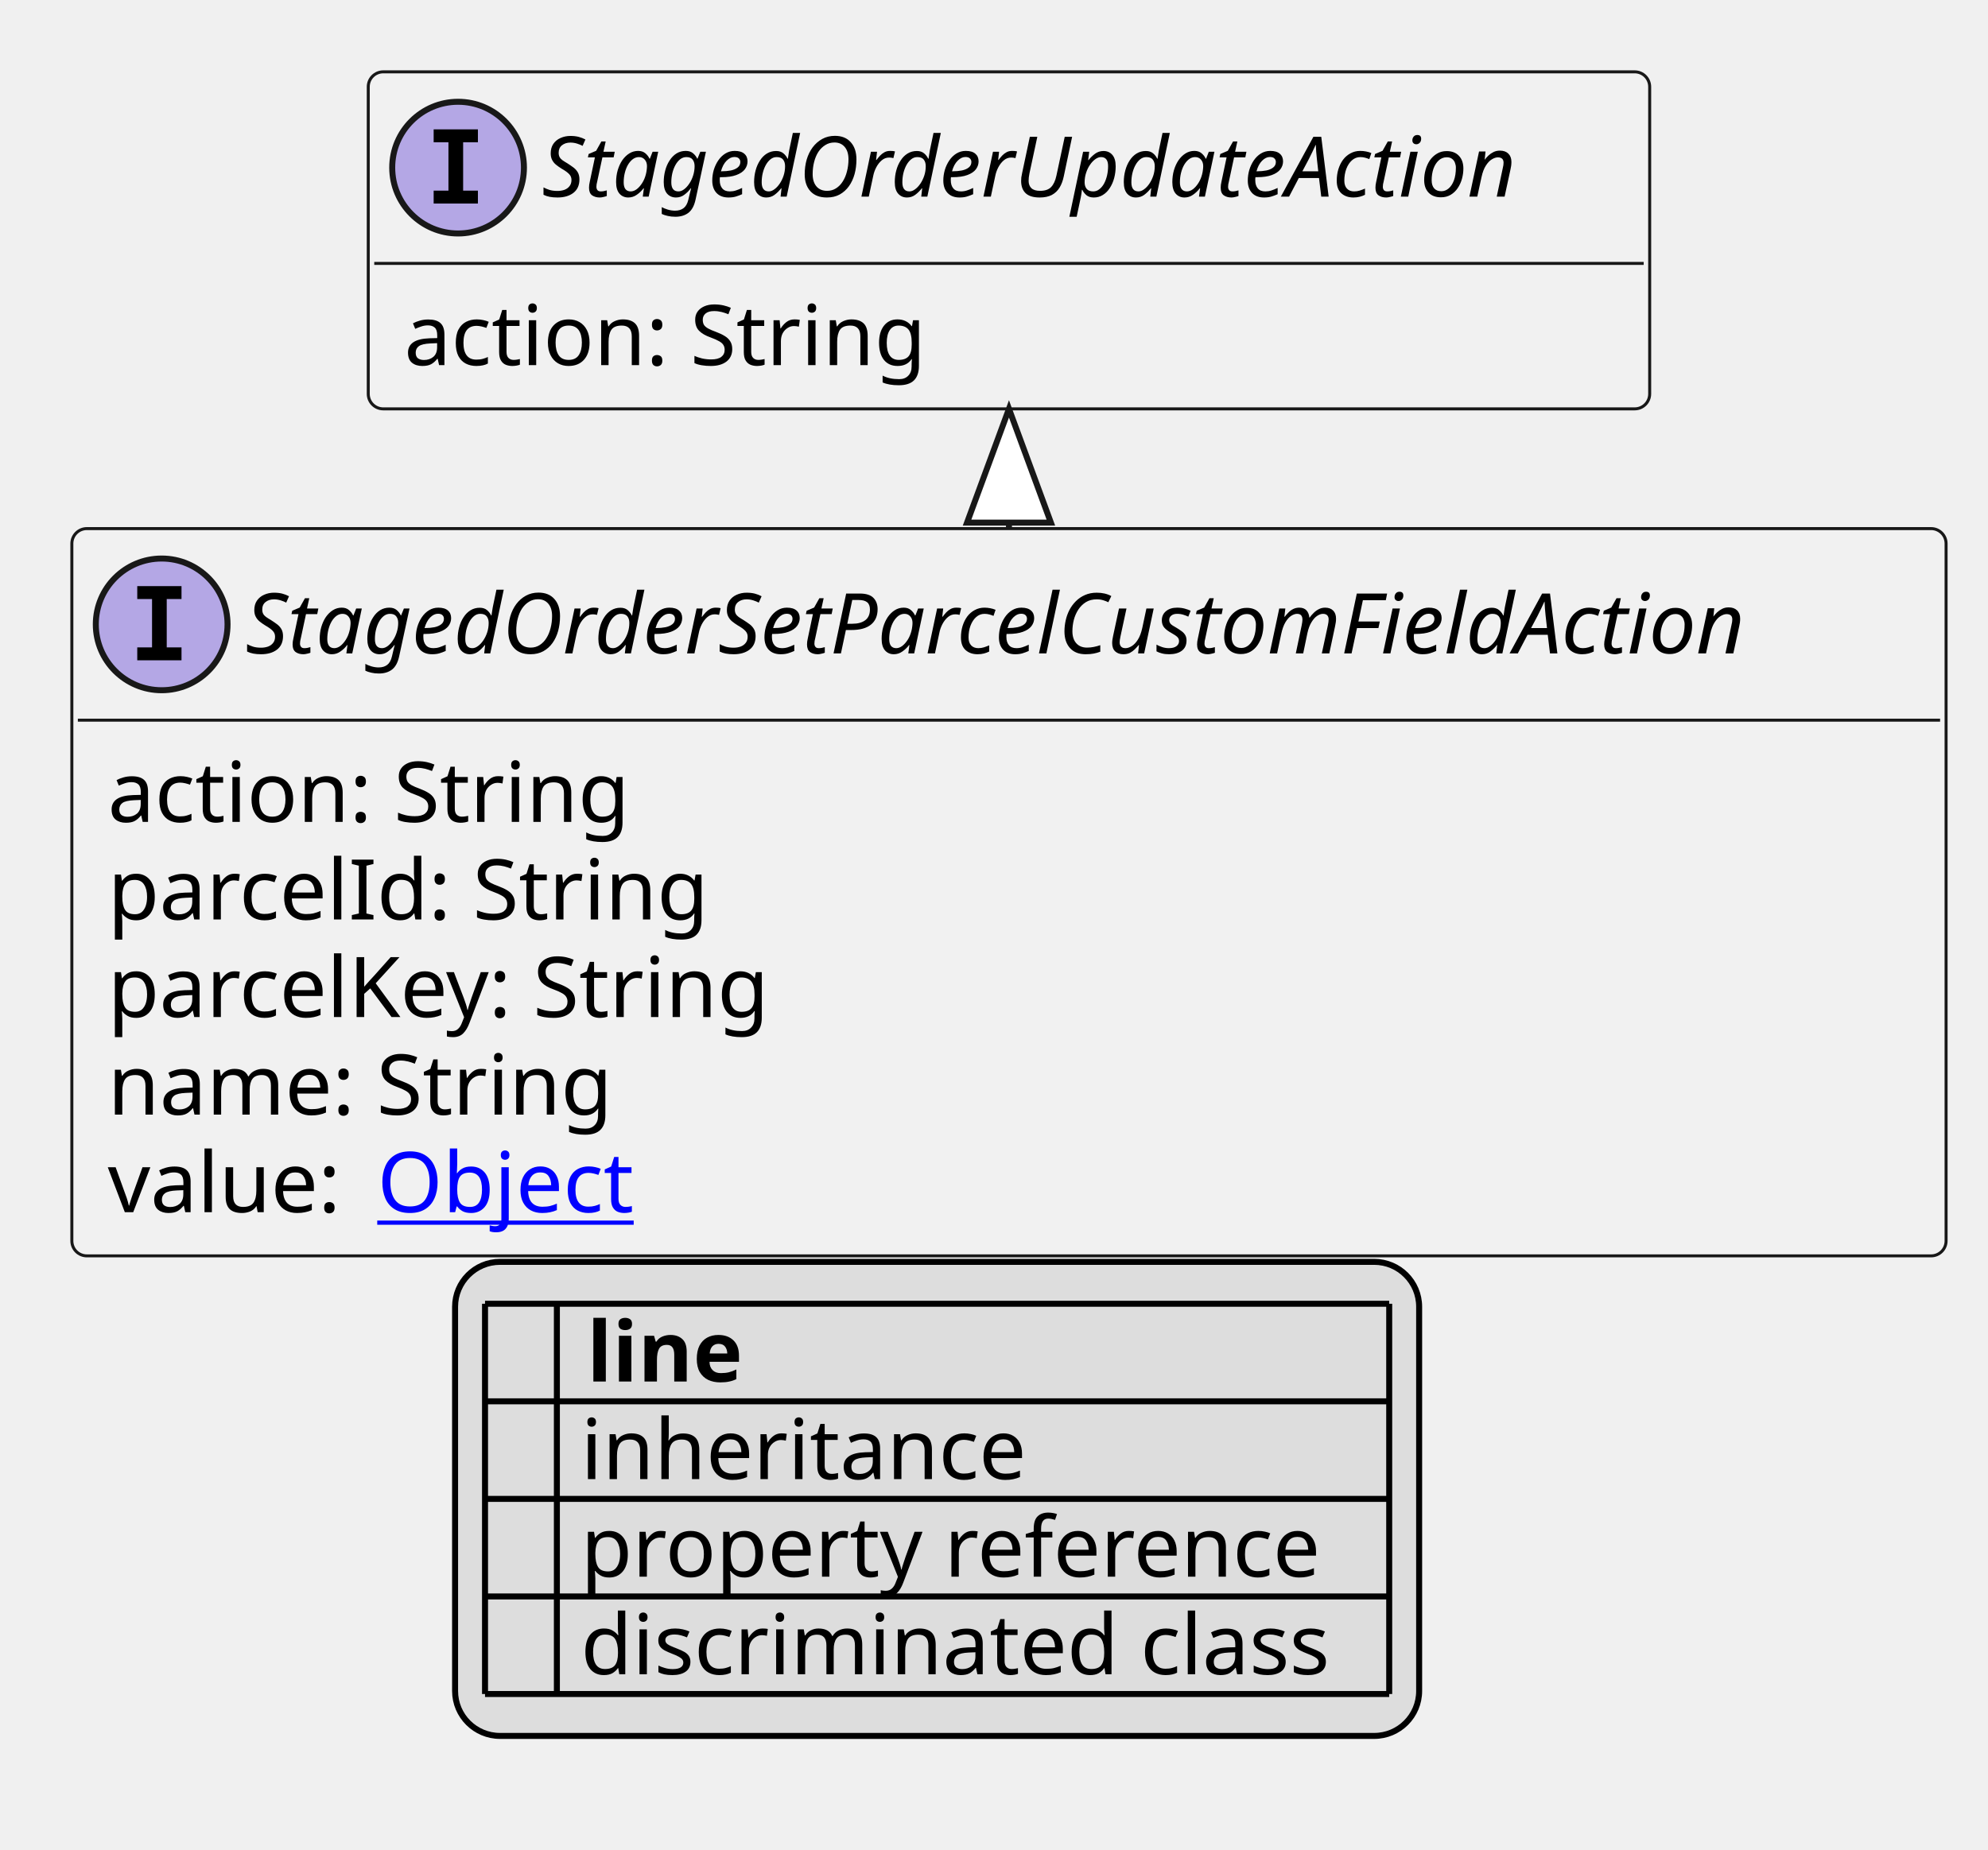
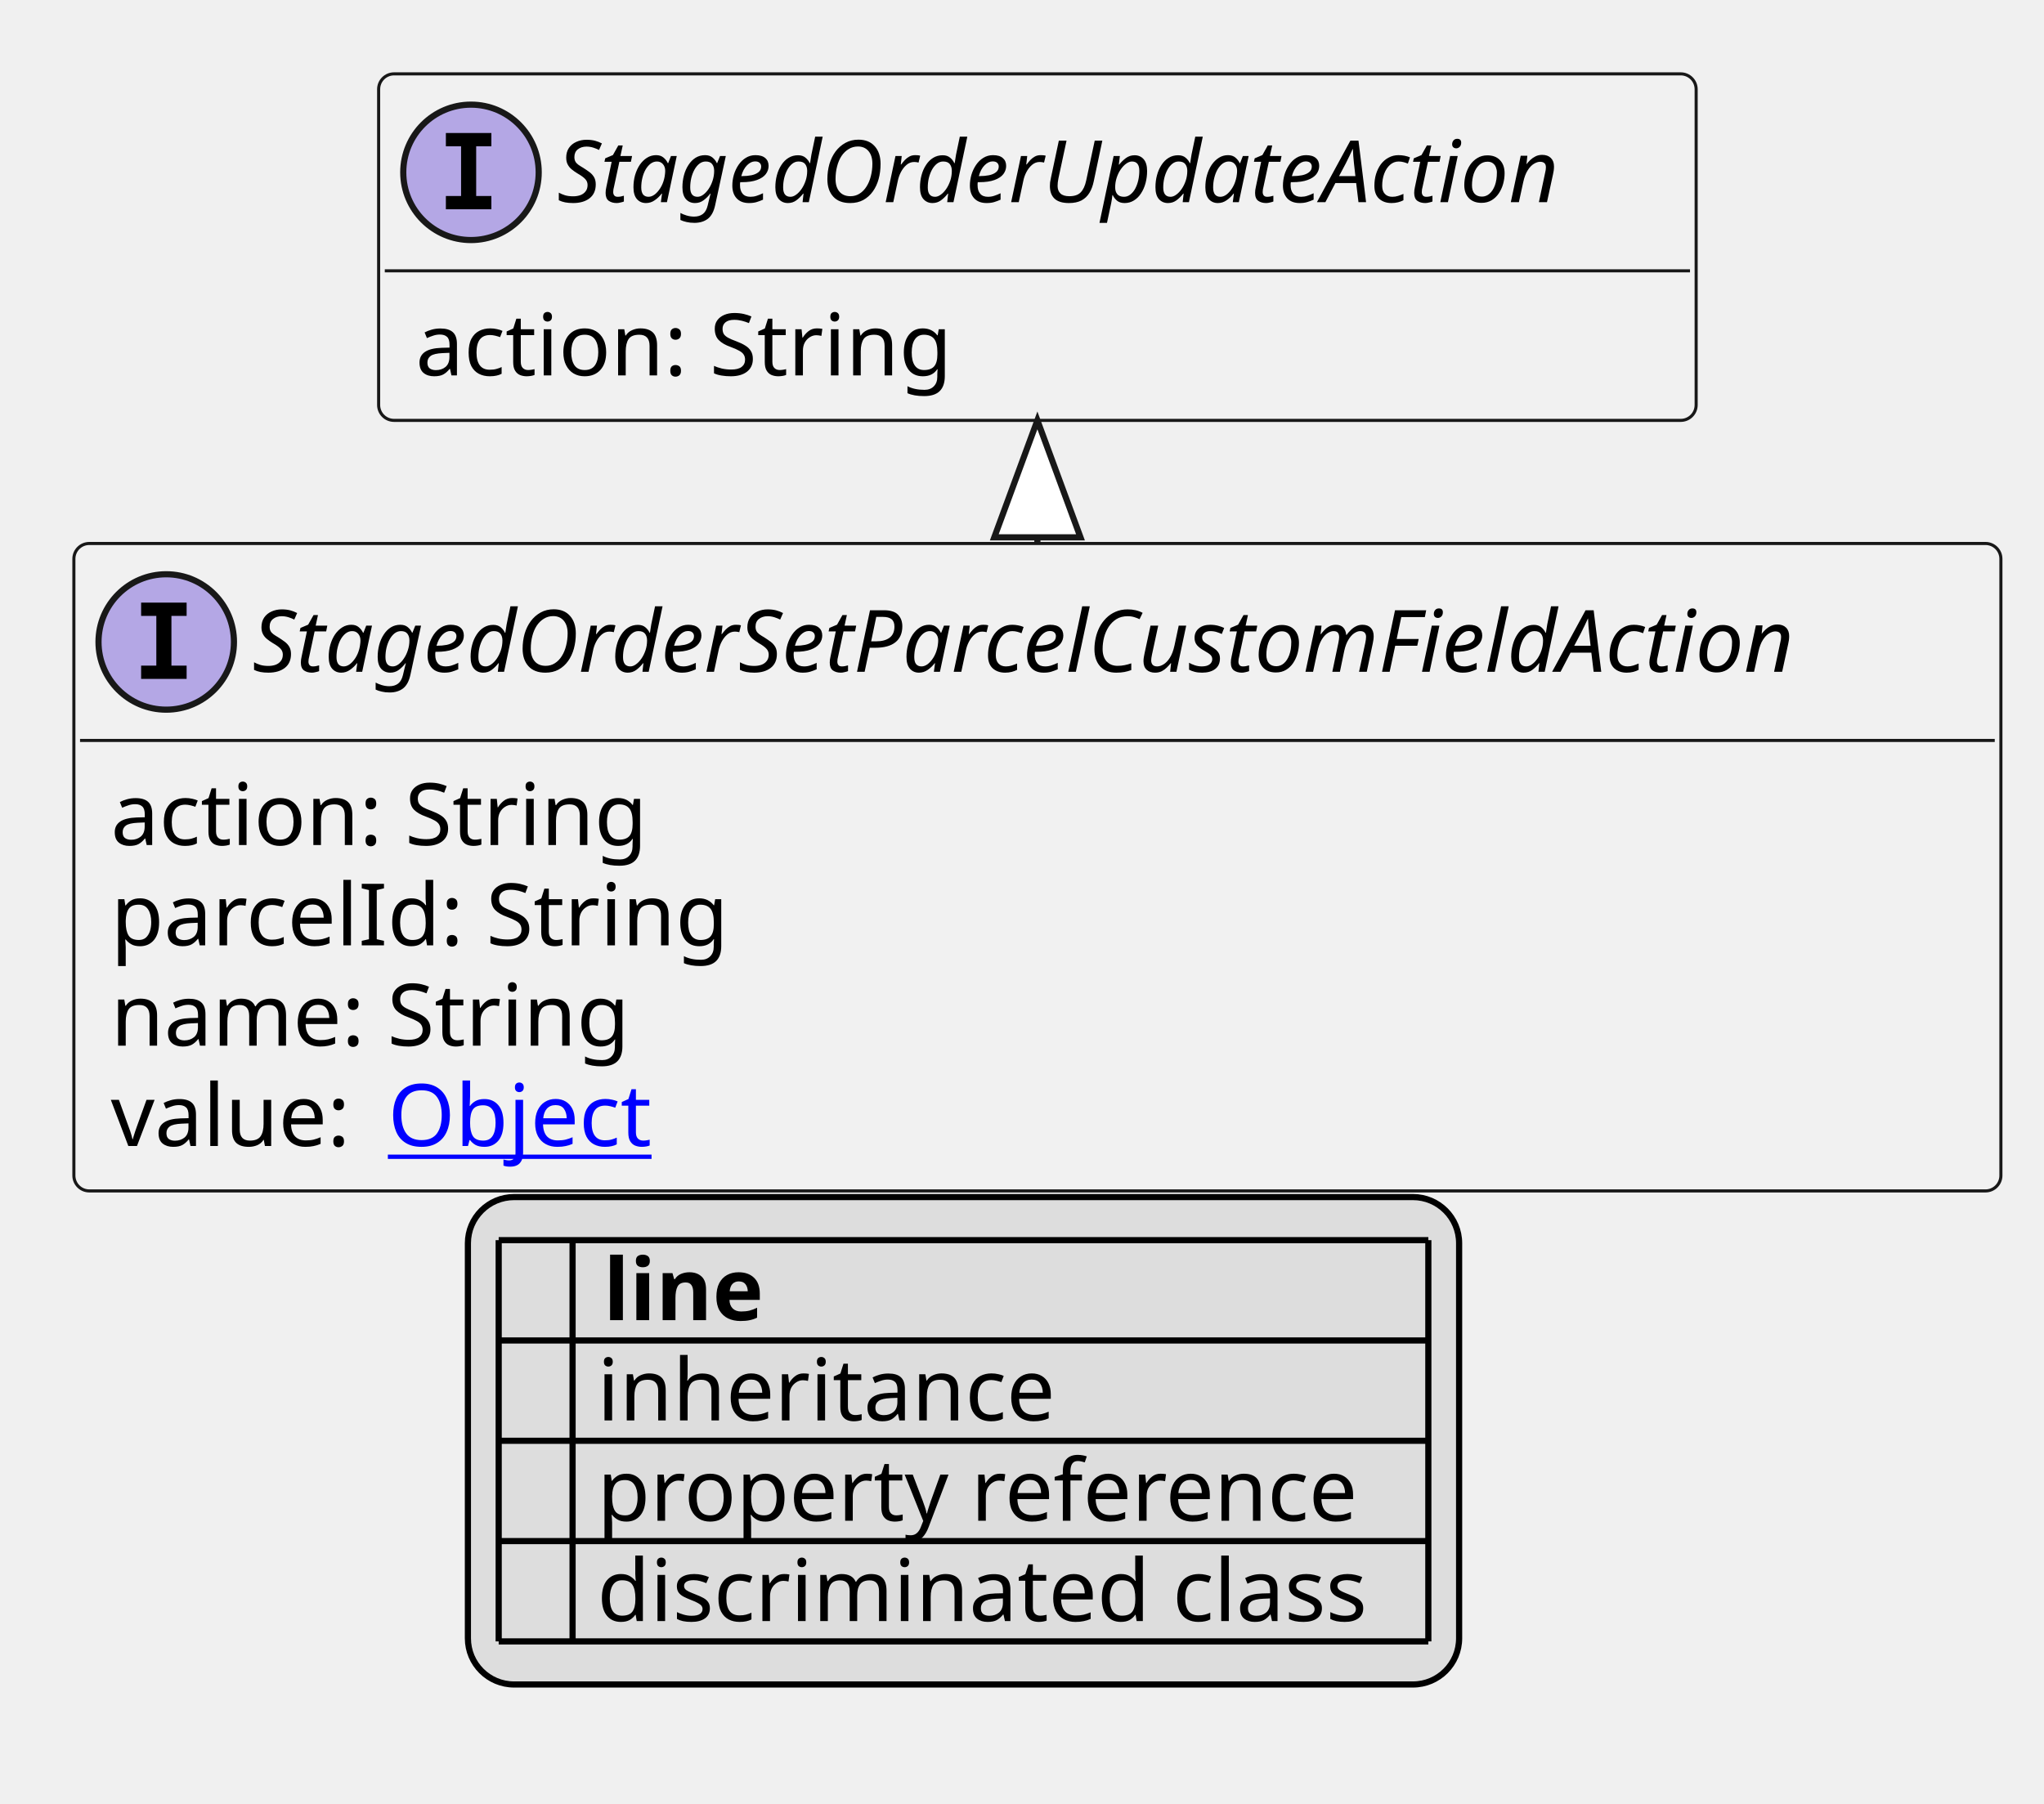
- <svg xmlns="http://www.w3.org/2000/svg" xmlns:xlink="http://www.w3.org/1999/xlink" contentStyleType="text/css" height="309px" preserveAspectRatio="none" style="width:332px;height:309px;background:#FFFFFF;" version="1.1" viewBox="0 0 332 309" width="332px" zoomAndPan="magnify">
+ <svg xmlns="http://www.w3.org/2000/svg" xmlns:xlink="http://www.w3.org/1999/xlink" contentStyleType="text/css" height="293px" preserveAspectRatio="none" style="width:332px;height:293px;background:#FFFFFF;" version="1.1" viewBox="0 0 332 293" width="332px" zoomAndPan="magnify">
  <defs>
-     <filter height="1" id="b1kcjytn6w6tmj0" width="1" x="0" y="0">
+     <filter height="1" id="b1gty08be9byfj0" width="1" x="0" y="0">
      <feFlood flood-color="#000000" result="flood" />
      <feComposite in="SourceGraphic" in2="flood" operator="over" />
    </filter>
-     <filter height="1" id="b1kcjytn6w6tmj1" width="1" x="0" y="0">
+     <filter height="1" id="b1gty08be9byfj1" width="1" x="0" y="0">
      <feFlood flood-color="#008000" result="flood" />
      <feComposite in="SourceGraphic" in2="flood" operator="over" />
    </filter>
-     <filter height="1" id="b1kcjytn6w6tmj2" width="1" x="0" y="0">
+     <filter height="1" id="b1gty08be9byfj2" width="1" x="0" y="0">
      <feFlood flood-color="#0000FF" result="flood" />
      <feComposite in="SourceGraphic" in2="flood" operator="over" />
    </filter>
  </defs>
  <g>
    <a href="StagedOrderSetParcelCustomFieldAction.svg" target="_top" title="StagedOrderSetParcelCustomFieldAction.svg" xlink:actuate="onRequest" xlink:href="StagedOrderSetParcelCustomFieldAction.svg" xlink:show="new" xlink:title="StagedOrderSetParcelCustomFieldAction.svg" xlink:type="simple">
      <g id="elem_StagedOrderSetParcelCustomFieldAction">
-         <rect codeLine="10" fill="#F1F1F1" height="121.484" id="StagedOrderSetParcelCustomFieldAction" rx="2.5" ry="2.5" style="stroke:#181818;stroke-width:0.5;" width="313" x="12" y="88.297" />
+         <rect codeLine="10" fill="#F1F1F1" height="105.188" id="StagedOrderSetParcelCustomFieldAction" rx="2.5" ry="2.5" style="stroke:#181818;stroke-width:0.5;" width="313" x="12" y="88.297" />
        <ellipse cx="27" cy="104.297" fill="#B4A7E5" rx="11" ry="11" style="stroke:#181818;stroke-width:1.0;" />
        <path d="M22.922,100.062 L22.922,97.906 L30.312,97.906 L30.312,100.062 L27.844,100.062 L27.844,108.141 L30.312,108.141 L30.312,110.297 L22.922,110.297 L22.922,108.141 L25.391,108.141 L25.391,100.062 L22.922,100.062 Z " fill="#000000" />
        <text fill="#000000" font-family="sans-serif" font-size="14" font-style="italic" lengthAdjust="spacing" textLength="281" x="41" y="109.144">StagedOrderSetParcelCustomFieldAction</text>
        <line style="stroke:#181818;stroke-width:0.5;" x1="13" x2="324" y1="120.297" y2="120.297" />
        <text fill="#000000" font-family="sans-serif" font-size="14" lengthAdjust="spacing" textLength="91" x="18" y="137.292">action: String</text>
        <text fill="#000000" font-family="sans-serif" font-size="14" lengthAdjust="spacing" textLength="103" x="18" y="153.589">parcelId: String</text>
-         <text fill="#000000" font-family="sans-serif" font-size="14" lengthAdjust="spacing" textLength="116" x="18" y="169.886">parcelKey: String</text>
-         <text fill="#000000" font-family="sans-serif" font-size="14" lengthAdjust="spacing" textLength="88" x="18" y="186.183">name: String</text>
-         <text fill="#000000" font-family="sans-serif" font-size="14" lengthAdjust="spacing" textLength="41" x="18" y="202.48">value:</text>
+         <text fill="#000000" font-family="sans-serif" font-size="14" lengthAdjust="spacing" textLength="88" x="18" y="169.886">name: String</text>
+         <text fill="#000000" font-family="sans-serif" font-size="14" lengthAdjust="spacing" textLength="41" x="18" y="186.183">value:</text>
        <a href="Object.svg" target="_top" title="Object.svg" xlink:actuate="onRequest" xlink:href="Object.svg" xlink:show="new" xlink:title="Object.svg" xlink:type="simple">
-           <text fill="#0000FF" font-family="sans-serif" font-size="14" lengthAdjust="spacing" text-decoration="underline" textLength="45" x="63" y="202.48">Object</text>
+           <text fill="#0000FF" font-family="sans-serif" font-size="14" lengthAdjust="spacing" text-decoration="underline" textLength="45" x="63" y="186.183">Object</text>
        </a>
      </g>
    </a>
    <a href="StagedOrderUpdateAction.svg" target="_top" title="StagedOrderUpdateAction.svg" xlink:actuate="onRequest" xlink:href="StagedOrderUpdateAction.svg" xlink:show="new" xlink:title="StagedOrderUpdateAction.svg" xlink:type="simple">
      <g id="elem_StagedOrderUpdateAction">
-         <rect codeLine="17" fill="#F1F1F1" height="56.297" id="StagedOrderUpdateAction" rx="2.5" ry="2.5" style="stroke:#181818;stroke-width:0.5;" width="214" x="61.5" y="12" />
+         <rect codeLine="16" fill="#F1F1F1" height="56.297" id="StagedOrderUpdateAction" rx="2.5" ry="2.5" style="stroke:#181818;stroke-width:0.5;" width="214" x="61.5" y="12" />
        <ellipse cx="76.5" cy="28" fill="#B4A7E5" rx="11" ry="11" style="stroke:#181818;stroke-width:1.0;" />
        <path d="M72.422,23.766 L72.422,21.609 L79.812,21.609 L79.812,23.766 L77.344,23.766 L77.344,31.844 L79.812,31.844 L79.812,34 L72.422,34 L72.422,31.844 L74.891,31.844 L74.891,23.766 L72.422,23.766 Z " fill="#000000" />
        <text fill="#000000" font-family="sans-serif" font-size="14" font-style="italic" lengthAdjust="spacing" textLength="182" x="90.5" y="32.847">StagedOrderUpdateAction</text>
        <line style="stroke:#181818;stroke-width:0.5;" x1="62.5" x2="274.5" y1="44" y2="44" />
        <text fill="#000000" font-family="sans-serif" font-size="14" lengthAdjust="spacing" textLength="91" x="67.5" y="60.995">action: String</text>
      </g>
    </a>
    <line style="stroke:#181818;stroke-width:1.0;" x1="168.5" x2="168.5" y1="68.297" y2="88.297" />
    <polygon fill="#FFFFFF" points="168.5,68.297,161.5,87.297,175.5,87.297,168.5,68.297" style="stroke:#181818;stroke-width:1.0;" />
-     <rect fill="#DDDDDD" height="79.188" id="_legend" rx="7.5" ry="7.5" style="stroke:#000000;stroke-width:1.0;" width="161" x="76" y="210.781" />
-     <text fill="#000000" font-family="sans-serif" font-size="14" font-weight="bold" lengthAdjust="spacing" textLength="5" x="81" y="230.776"> </text>
-     <text fill="#000000" font-family="sans-serif" font-size="14" font-weight="bold" lengthAdjust="spacing" textLength="28" x="98" y="230.776">line</text>
-     <text fill="#000000" filter="url(#b1kcjytn6w6tmj0)" font-family="sans-serif" font-size="14" lengthAdjust="spacing" textLength="12" x="81" y="247.073">   </text>
-     <text fill="#000000" font-family="sans-serif" font-size="14" lengthAdjust="spacing" textLength="77" x="97" y="247.073">inheritance</text>
-     <text fill="#000000" filter="url(#b1kcjytn6w6tmj1)" font-family="sans-serif" font-size="14" lengthAdjust="spacing" textLength="12" x="81" y="263.37">   </text>
-     <text fill="#000000" font-family="sans-serif" font-size="14" lengthAdjust="spacing" textLength="129" x="97" y="263.37">property reference</text>
-     <text fill="#000000" filter="url(#b1kcjytn6w6tmj2)" font-family="sans-serif" font-size="14" lengthAdjust="spacing" textLength="12" x="81" y="279.667">   </text>
-     <text fill="#000000" font-family="sans-serif" font-size="14" lengthAdjust="spacing" textLength="131" x="97" y="279.667">discriminated class</text>
+     <rect fill="#DDDDDD" height="79.188" id="_legend" rx="7.5" ry="7.5" style="stroke:#000000;stroke-width:1.0;" width="161" x="76" y="194.484" />
+     <text fill="#000000" font-family="sans-serif" font-size="14" font-weight="bold" lengthAdjust="spacing" textLength="5" x="81" y="214.48"> </text>
+     <text fill="#000000" font-family="sans-serif" font-size="14" font-weight="bold" lengthAdjust="spacing" textLength="28" x="98" y="214.48">line</text>
+     <text fill="#000000" filter="url(#b1gty08be9byfj0)" font-family="sans-serif" font-size="14" lengthAdjust="spacing" textLength="12" x="81" y="230.776">   </text>
+     <text fill="#000000" font-family="sans-serif" font-size="14" lengthAdjust="spacing" textLength="77" x="97" y="230.776">inheritance</text>
+     <text fill="#000000" filter="url(#b1gty08be9byfj1)" font-family="sans-serif" font-size="14" lengthAdjust="spacing" textLength="12" x="81" y="247.073">   </text>
+     <text fill="#000000" font-family="sans-serif" font-size="14" lengthAdjust="spacing" textLength="129" x="97" y="247.073">property reference</text>
+     <text fill="#000000" filter="url(#b1gty08be9byfj2)" font-family="sans-serif" font-size="14" lengthAdjust="spacing" textLength="12" x="81" y="263.37">   </text>
+     <text fill="#000000" font-family="sans-serif" font-size="14" lengthAdjust="spacing" textLength="131" x="97" y="263.37">discriminated class</text>
+     <line style="stroke:#000000;stroke-width:1.0;" x1="81" x2="232" y1="201.484" y2="201.484" />
    <line style="stroke:#000000;stroke-width:1.0;" x1="81" x2="232" y1="217.781" y2="217.781" />
    <line style="stroke:#000000;stroke-width:1.0;" x1="81" x2="232" y1="234.078" y2="234.078" />
    <line style="stroke:#000000;stroke-width:1.0;" x1="81" x2="232" y1="250.375" y2="250.375" />
    <line style="stroke:#000000;stroke-width:1.0;" x1="81" x2="232" y1="266.672" y2="266.672" />
-     <line style="stroke:#000000;stroke-width:1.0;" x1="81" x2="232" y1="282.969" y2="282.969" />
-     <line style="stroke:#000000;stroke-width:1.0;" x1="81" x2="81" y1="217.781" y2="282.969" />
-     <line style="stroke:#000000;stroke-width:1.0;" x1="93" x2="93" y1="217.781" y2="282.969" />
-     <line style="stroke:#000000;stroke-width:1.0;" x1="232" x2="232" y1="217.781" y2="282.969" />
+     <line style="stroke:#000000;stroke-width:1.0;" x1="81" x2="81" y1="201.484" y2="266.672" />
+     <line style="stroke:#000000;stroke-width:1.0;" x1="93" x2="93" y1="201.484" y2="266.672" />
+     <line style="stroke:#000000;stroke-width:1.0;" x1="232" x2="232" y1="201.484" y2="266.672" />
  </g>
</svg>
